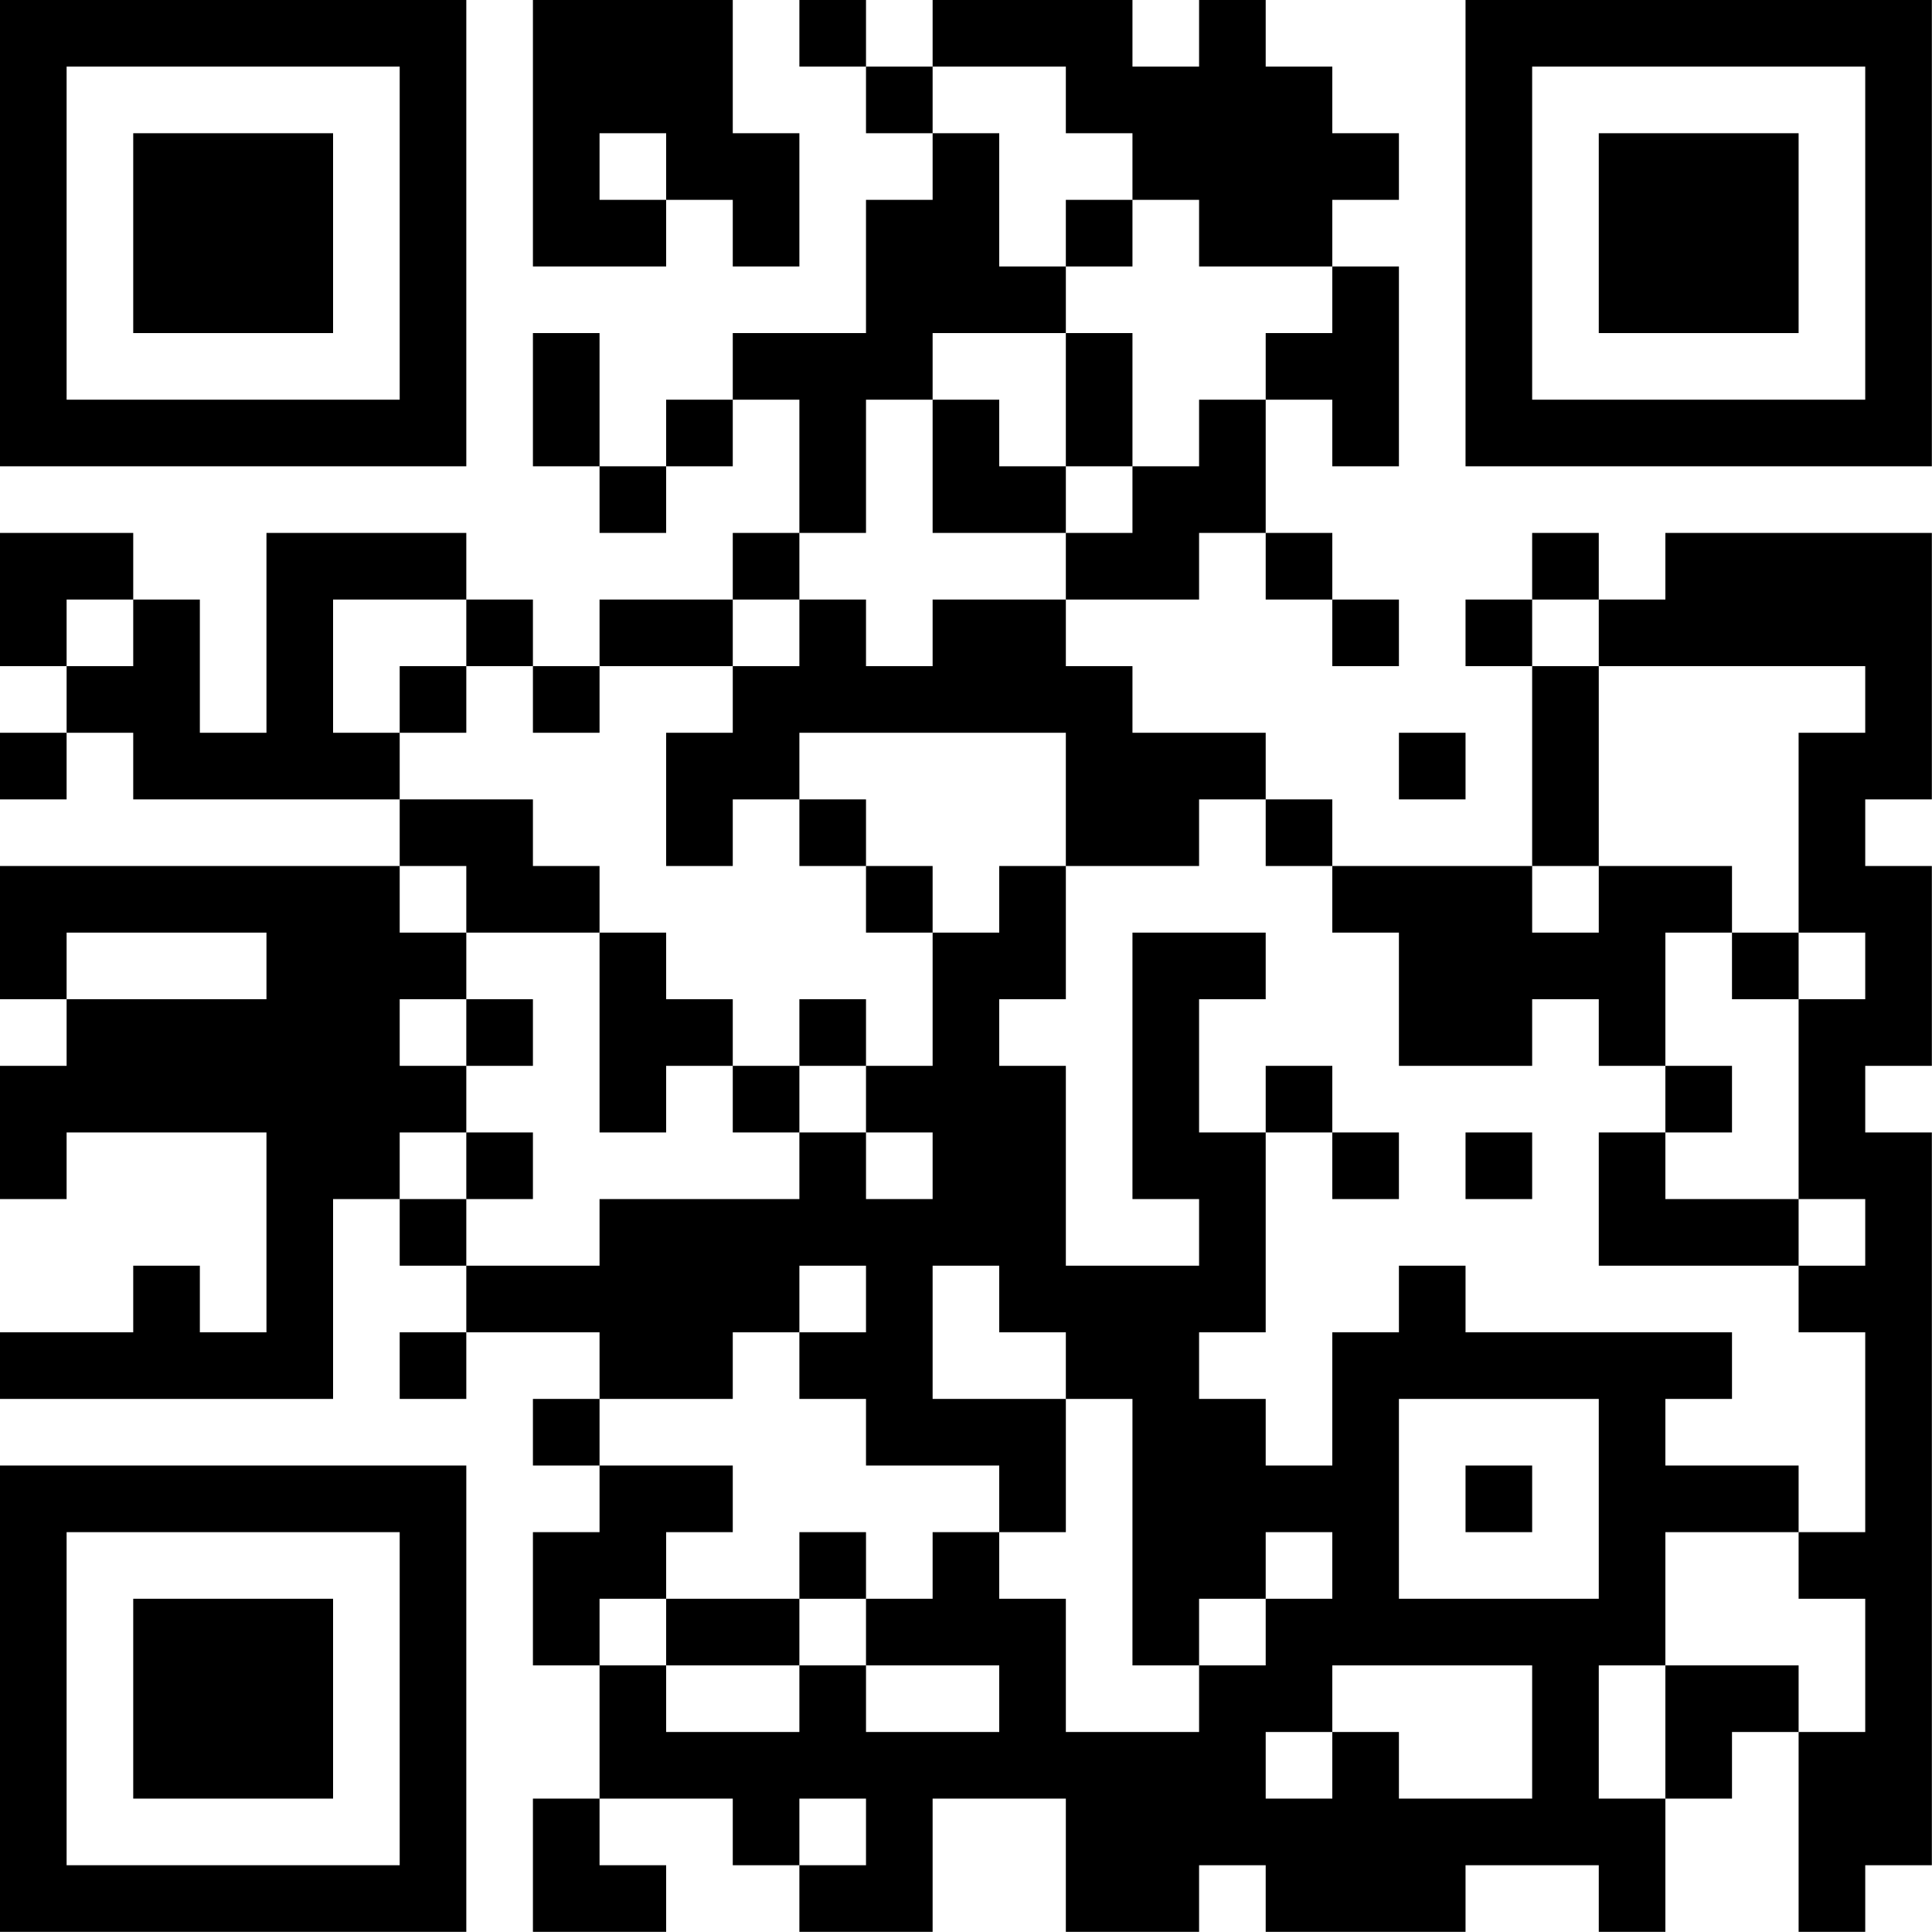
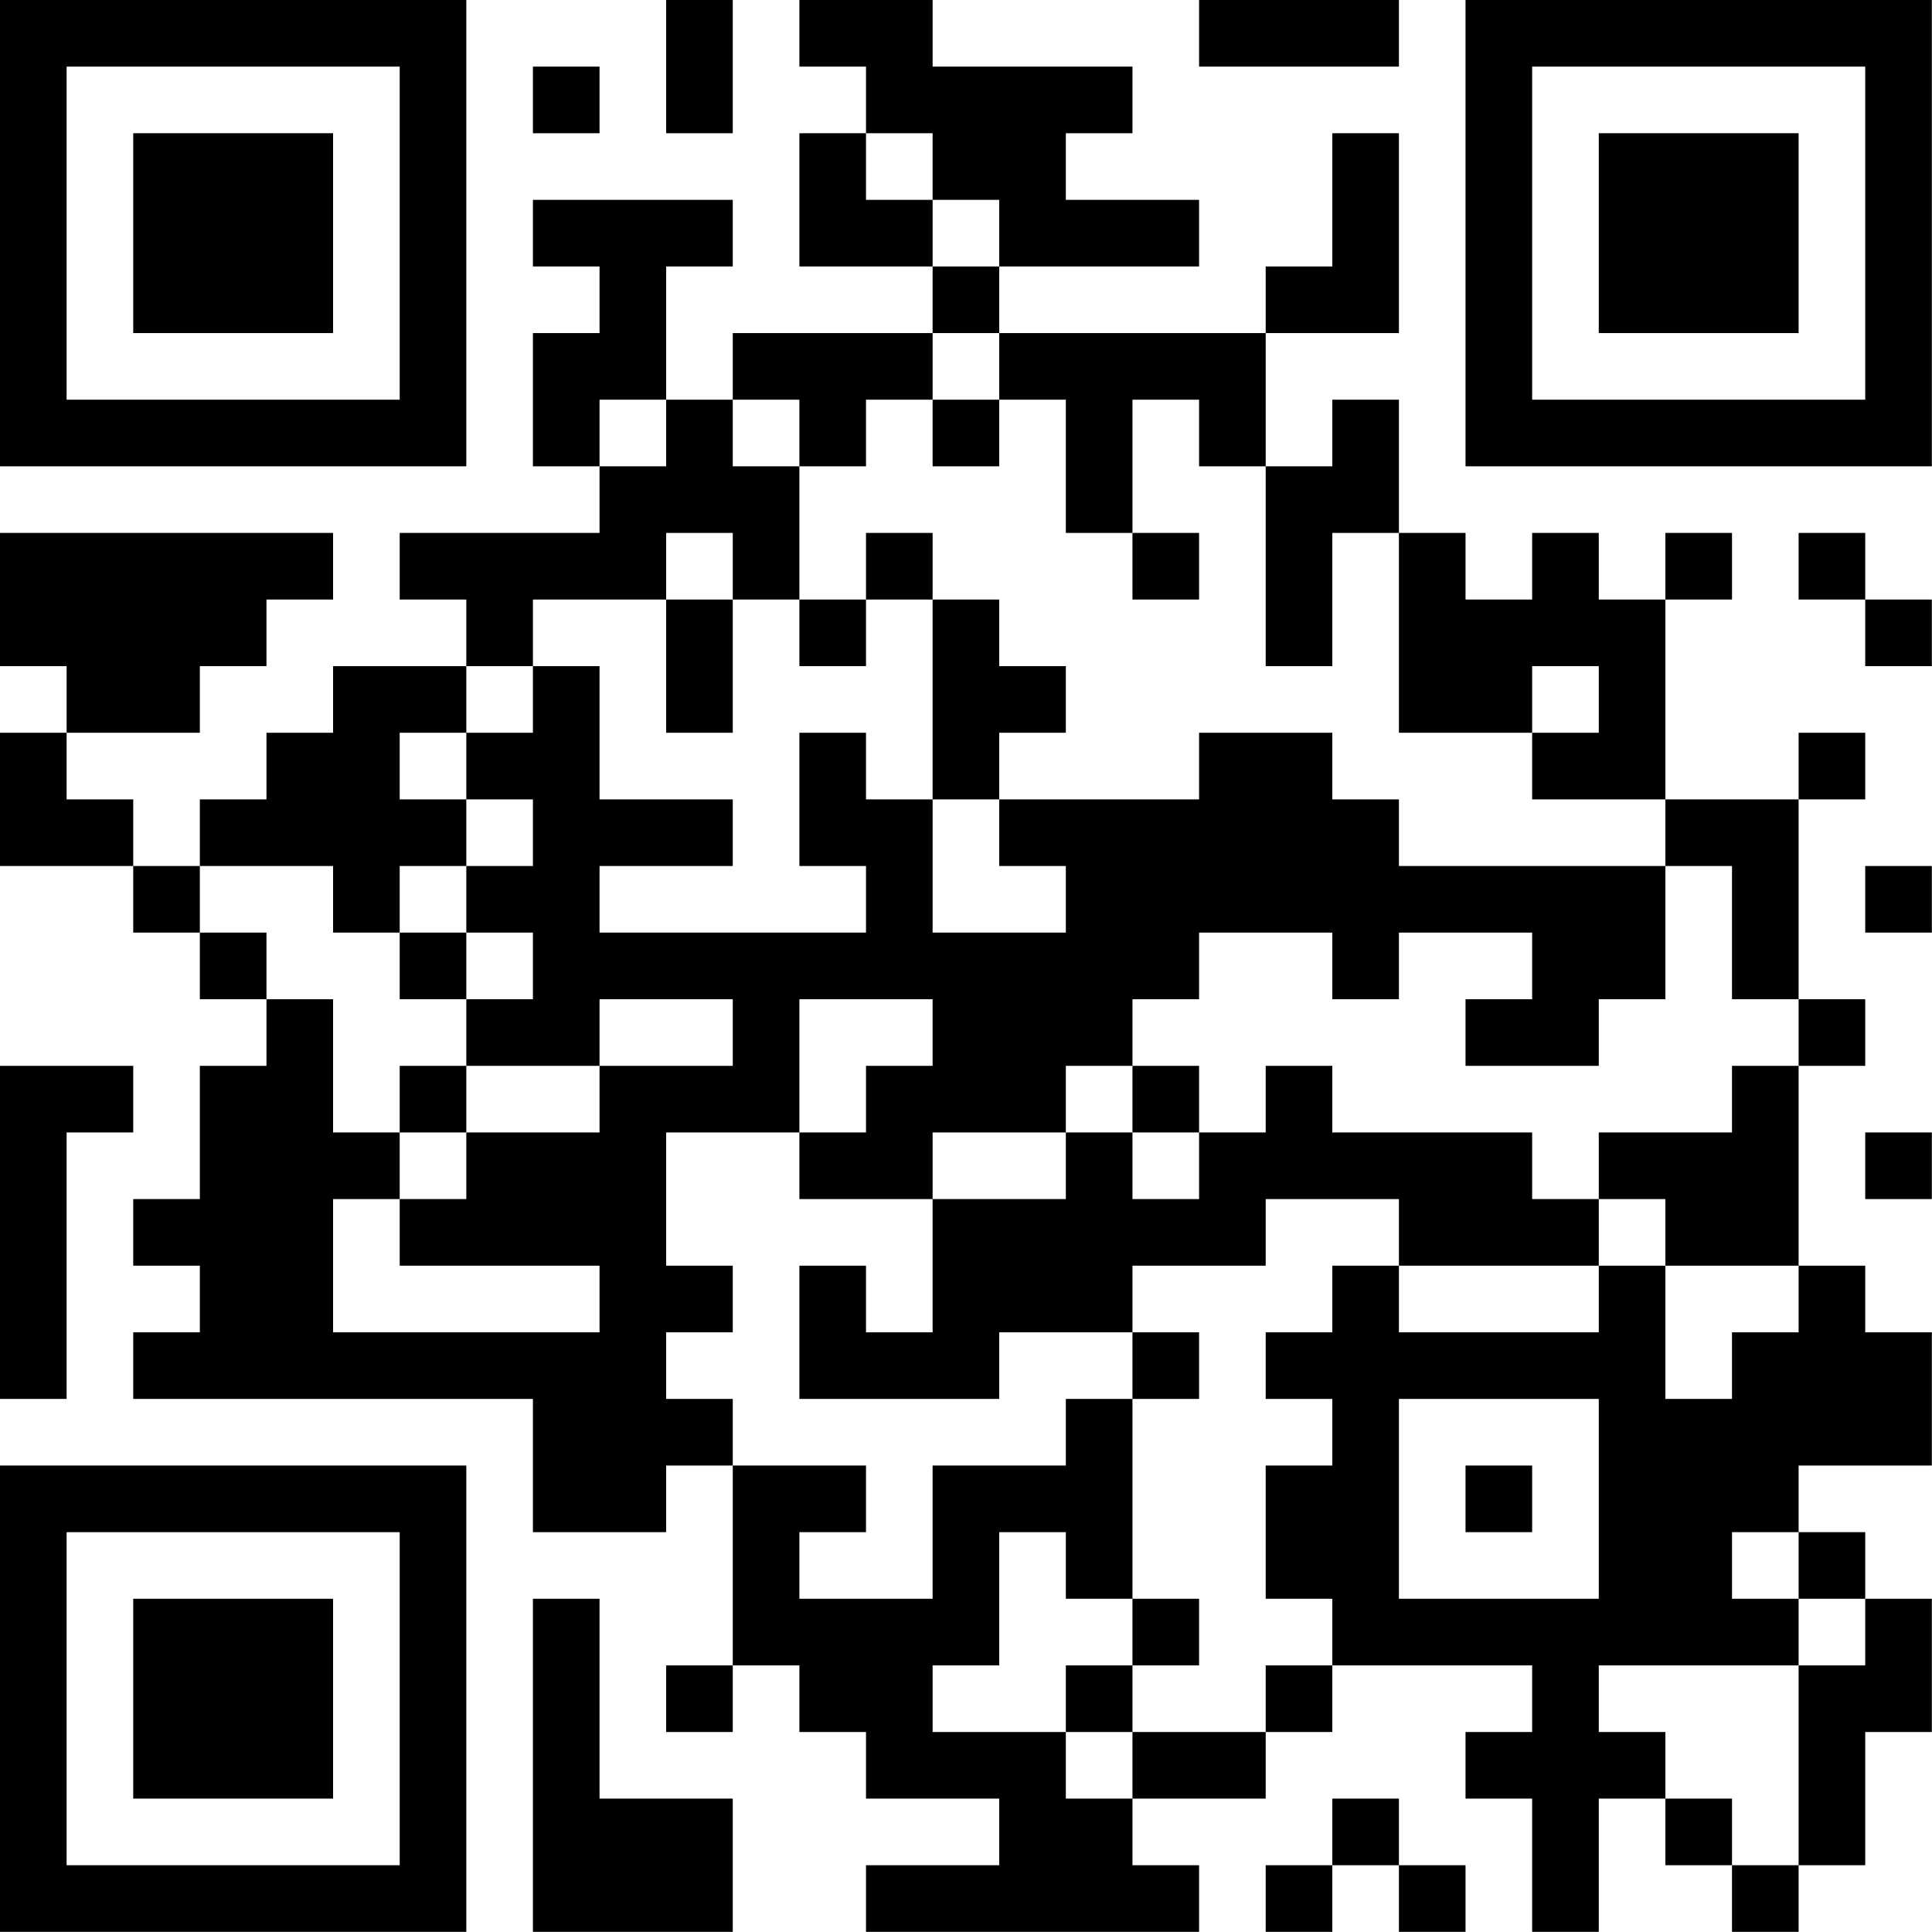
<svg xmlns="http://www.w3.org/2000/svg" version="1.1" width="100" height="100" viewBox="0 0 100 100">
  <rect x="0" y="0" width="100" height="100" fill="#ffffff" />
  <g transform="scale(3.448)">
    <g transform="translate(0,0)">
-       <path fill-rule="evenodd" d="M8 0L8 4L10 4L10 3L11 3L11 4L12 4L12 2L11 2L11 0ZM12 0L12 1L13 1L13 2L14 2L14 3L13 3L13 5L11 5L11 6L10 6L10 7L9 7L9 5L8 5L8 7L9 7L9 8L10 8L10 7L11 7L11 6L12 6L12 8L11 8L11 9L9 9L9 10L8 10L8 9L7 9L7 8L4 8L4 11L3 11L3 9L2 9L2 8L0 8L0 10L1 10L1 11L0 11L0 12L1 12L1 11L2 11L2 12L6 12L6 13L0 13L0 15L1 15L1 16L0 16L0 18L1 18L1 17L4 17L4 20L3 20L3 19L2 19L2 20L0 20L0 21L5 21L5 18L6 18L6 19L7 19L7 20L6 20L6 21L7 21L7 20L9 20L9 21L8 21L8 22L9 22L9 23L8 23L8 25L9 25L9 27L8 27L8 29L10 29L10 28L9 28L9 27L11 27L11 28L12 28L12 29L14 29L14 27L16 27L16 29L18 29L18 28L19 28L19 29L22 29L22 28L24 28L24 29L25 29L25 27L26 27L26 26L27 26L27 29L28 29L28 28L29 28L29 17L28 17L28 16L29 16L29 13L28 13L28 12L29 12L29 8L25 8L25 9L24 9L24 8L23 8L23 9L22 9L22 10L23 10L23 13L20 13L20 12L19 12L19 11L17 11L17 10L16 10L16 9L18 9L18 8L19 8L19 9L20 9L20 10L21 10L21 9L20 9L20 8L19 8L19 6L20 6L20 7L21 7L21 4L20 4L20 3L21 3L21 2L20 2L20 1L19 1L19 0L18 0L18 1L17 1L17 0L14 0L14 1L13 1L13 0ZM14 1L14 2L15 2L15 4L16 4L16 5L14 5L14 6L13 6L13 8L12 8L12 9L11 9L11 10L9 10L9 11L8 11L8 10L7 10L7 9L5 9L5 11L6 11L6 12L8 12L8 13L9 13L9 14L7 14L7 13L6 13L6 14L7 14L7 15L6 15L6 16L7 16L7 17L6 17L6 18L7 18L7 19L9 19L9 18L12 18L12 17L13 17L13 18L14 18L14 17L13 17L13 16L14 16L14 14L15 14L15 13L16 13L16 15L15 15L15 16L16 16L16 19L18 19L18 18L17 18L17 14L19 14L19 15L18 15L18 17L19 17L19 20L18 20L18 21L19 21L19 22L20 22L20 20L21 20L21 19L22 19L22 20L26 20L26 21L25 21L25 22L27 22L27 23L25 23L25 25L24 25L24 27L25 27L25 25L27 25L27 26L28 26L28 24L27 24L27 23L28 23L28 20L27 20L27 19L28 19L28 18L27 18L27 15L28 15L28 14L27 14L27 11L28 11L28 10L24 10L24 9L23 9L23 10L24 10L24 13L23 13L23 14L24 14L24 13L26 13L26 14L25 14L25 16L24 16L24 15L23 15L23 16L21 16L21 14L20 14L20 13L19 13L19 12L18 12L18 13L16 13L16 11L12 11L12 12L11 12L11 13L10 13L10 11L11 11L11 10L12 10L12 9L13 9L13 10L14 10L14 9L16 9L16 8L17 8L17 7L18 7L18 6L19 6L19 5L20 5L20 4L18 4L18 3L17 3L17 2L16 2L16 1ZM9 2L9 3L10 3L10 2ZM16 3L16 4L17 4L17 3ZM16 5L16 7L15 7L15 6L14 6L14 8L16 8L16 7L17 7L17 5ZM1 9L1 10L2 10L2 9ZM6 10L6 11L7 11L7 10ZM21 11L21 12L22 12L22 11ZM12 12L12 13L13 13L13 14L14 14L14 13L13 13L13 12ZM1 14L1 15L4 15L4 14ZM9 14L9 17L10 17L10 16L11 16L11 17L12 17L12 16L13 16L13 15L12 15L12 16L11 16L11 15L10 15L10 14ZM26 14L26 15L27 15L27 14ZM7 15L7 16L8 16L8 15ZM19 16L19 17L20 17L20 18L21 18L21 17L20 17L20 16ZM25 16L25 17L24 17L24 19L27 19L27 18L25 18L25 17L26 17L26 16ZM7 17L7 18L8 18L8 17ZM22 17L22 18L23 18L23 17ZM12 19L12 20L11 20L11 21L9 21L9 22L11 22L11 23L10 23L10 24L9 24L9 25L10 25L10 26L12 26L12 25L13 25L13 26L15 26L15 25L13 25L13 24L14 24L14 23L15 23L15 24L16 24L16 26L18 26L18 25L19 25L19 24L20 24L20 23L19 23L19 24L18 24L18 25L17 25L17 21L16 21L16 20L15 20L15 19L14 19L14 21L16 21L16 23L15 23L15 22L13 22L13 21L12 21L12 20L13 20L13 19ZM21 21L21 24L24 24L24 21ZM22 22L22 23L23 23L23 22ZM12 23L12 24L10 24L10 25L12 25L12 24L13 24L13 23ZM20 25L20 26L19 26L19 27L20 27L20 26L21 26L21 27L23 27L23 25ZM12 27L12 28L13 28L13 27ZM0 0L0 7L7 7L7 0ZM1 1L1 6L6 6L6 1ZM2 2L2 5L5 5L5 2ZM22 0L22 7L29 7L29 0ZM23 1L23 6L28 6L28 1ZM24 2L24 5L27 5L27 2ZM0 22L0 29L7 29L7 22ZM1 23L1 28L6 28L6 23ZM2 24L2 27L5 27L5 24Z" fill="#000000" />
+       <path fill-rule="evenodd" d="M10 0L10 2L11 2L11 0ZM12 0L12 1L13 1L13 2L12 2L12 4L14 4L14 5L11 5L11 6L10 6L10 4L11 4L11 3L8 3L8 4L9 4L9 5L8 5L8 7L9 7L9 8L6 8L6 9L7 9L7 10L5 10L5 11L4 11L4 12L3 12L3 13L2 13L2 12L1 12L1 11L3 11L3 10L4 10L4 9L5 9L5 8L0 8L0 10L1 10L1 11L0 11L0 13L2 13L2 14L3 14L3 15L4 15L4 16L3 16L3 18L2 18L2 19L3 19L3 20L2 20L2 21L8 21L8 23L10 23L10 22L11 22L11 25L10 25L10 26L11 26L11 25L12 25L12 26L13 26L13 27L15 27L15 28L13 28L13 29L18 29L18 28L17 28L17 27L19 27L19 26L20 26L20 25L23 25L23 26L22 26L22 27L23 27L23 29L24 29L24 27L25 27L25 28L26 28L26 29L27 29L27 28L28 28L28 26L29 26L29 24L28 24L28 23L27 23L27 22L29 22L29 20L28 20L28 19L27 19L27 16L28 16L28 15L27 15L27 12L28 12L28 11L27 11L27 12L25 12L25 9L26 9L26 8L25 8L25 9L24 9L24 8L23 8L23 9L22 9L22 8L21 8L21 6L20 6L20 7L19 7L19 5L21 5L21 2L20 2L20 4L19 4L19 5L15 5L15 4L18 4L18 3L16 3L16 2L17 2L17 1L14 1L14 0ZM18 0L18 1L21 1L21 0ZM8 1L8 2L9 2L9 1ZM13 2L13 3L14 3L14 4L15 4L15 3L14 3L14 2ZM14 5L14 6L13 6L13 7L12 7L12 6L11 6L11 7L12 7L12 9L11 9L11 8L10 8L10 9L8 9L8 10L7 10L7 11L6 11L6 12L7 12L7 13L6 13L6 14L5 14L5 13L3 13L3 14L4 14L4 15L5 15L5 17L6 17L6 18L5 18L5 20L9 20L9 19L6 19L6 18L7 18L7 17L9 17L9 16L11 16L11 15L9 15L9 16L7 16L7 15L8 15L8 14L7 14L7 13L8 13L8 12L7 12L7 11L8 11L8 10L9 10L9 12L11 12L11 13L9 13L9 14L13 14L13 13L12 13L12 11L13 11L13 12L14 12L14 14L16 14L16 13L15 13L15 12L18 12L18 11L20 11L20 12L21 12L21 13L25 13L25 15L24 15L24 16L22 16L22 15L23 15L23 14L21 14L21 15L20 15L20 14L18 14L18 15L17 15L17 16L16 16L16 17L14 17L14 18L12 18L12 17L13 17L13 16L14 16L14 15L12 15L12 17L10 17L10 19L11 19L11 20L10 20L10 21L11 21L11 22L13 22L13 23L12 23L12 24L14 24L14 22L16 22L16 21L17 21L17 24L16 24L16 23L15 23L15 25L14 25L14 26L16 26L16 27L17 27L17 26L19 26L19 25L20 25L20 24L19 24L19 22L20 22L20 21L19 21L19 20L20 20L20 19L21 19L21 20L24 20L24 19L25 19L25 21L26 21L26 20L27 20L27 19L25 19L25 18L24 18L24 17L26 17L26 16L27 16L27 15L26 15L26 13L25 13L25 12L23 12L23 11L24 11L24 10L23 10L23 11L21 11L21 8L20 8L20 10L19 10L19 7L18 7L18 6L17 6L17 8L16 8L16 6L15 6L15 5ZM9 6L9 7L10 7L10 6ZM14 6L14 7L15 7L15 6ZM13 8L13 9L12 9L12 10L13 10L13 9L14 9L14 12L15 12L15 11L16 11L16 10L15 10L15 9L14 9L14 8ZM17 8L17 9L18 9L18 8ZM27 8L27 9L28 9L28 10L29 10L29 9L28 9L28 8ZM10 9L10 11L11 11L11 9ZM28 13L28 14L29 14L29 13ZM6 14L6 15L7 15L7 14ZM0 16L0 21L1 21L1 17L2 17L2 16ZM6 16L6 17L7 17L7 16ZM17 16L17 17L16 17L16 18L14 18L14 20L13 20L13 19L12 19L12 21L15 21L15 20L17 20L17 21L18 21L18 20L17 20L17 19L19 19L19 18L21 18L21 19L24 19L24 18L23 18L23 17L20 17L20 16L19 16L19 17L18 17L18 16ZM17 17L17 18L18 18L18 17ZM28 17L28 18L29 18L29 17ZM21 21L21 24L24 24L24 21ZM22 22L22 23L23 23L23 22ZM26 23L26 24L27 24L27 25L24 25L24 26L25 26L25 27L26 27L26 28L27 28L27 25L28 25L28 24L27 24L27 23ZM8 24L8 29L11 29L11 27L9 27L9 24ZM17 24L17 25L16 25L16 26L17 26L17 25L18 25L18 24ZM20 27L20 28L19 28L19 29L20 29L20 28L21 28L21 29L22 29L22 28L21 28L21 27ZM0 0L0 7L7 7L7 0ZM1 1L1 6L6 6L6 1ZM2 2L2 5L5 5L5 2ZM22 0L22 7L29 7L29 0ZM23 1L23 6L28 6L28 1ZM24 2L24 5L27 5L27 2ZM0 22L0 29L7 29L7 22ZM1 23L1 28L6 28L6 23ZM2 24L2 27L5 27L5 24Z" fill="#000000" />
    </g>
  </g>
</svg>
